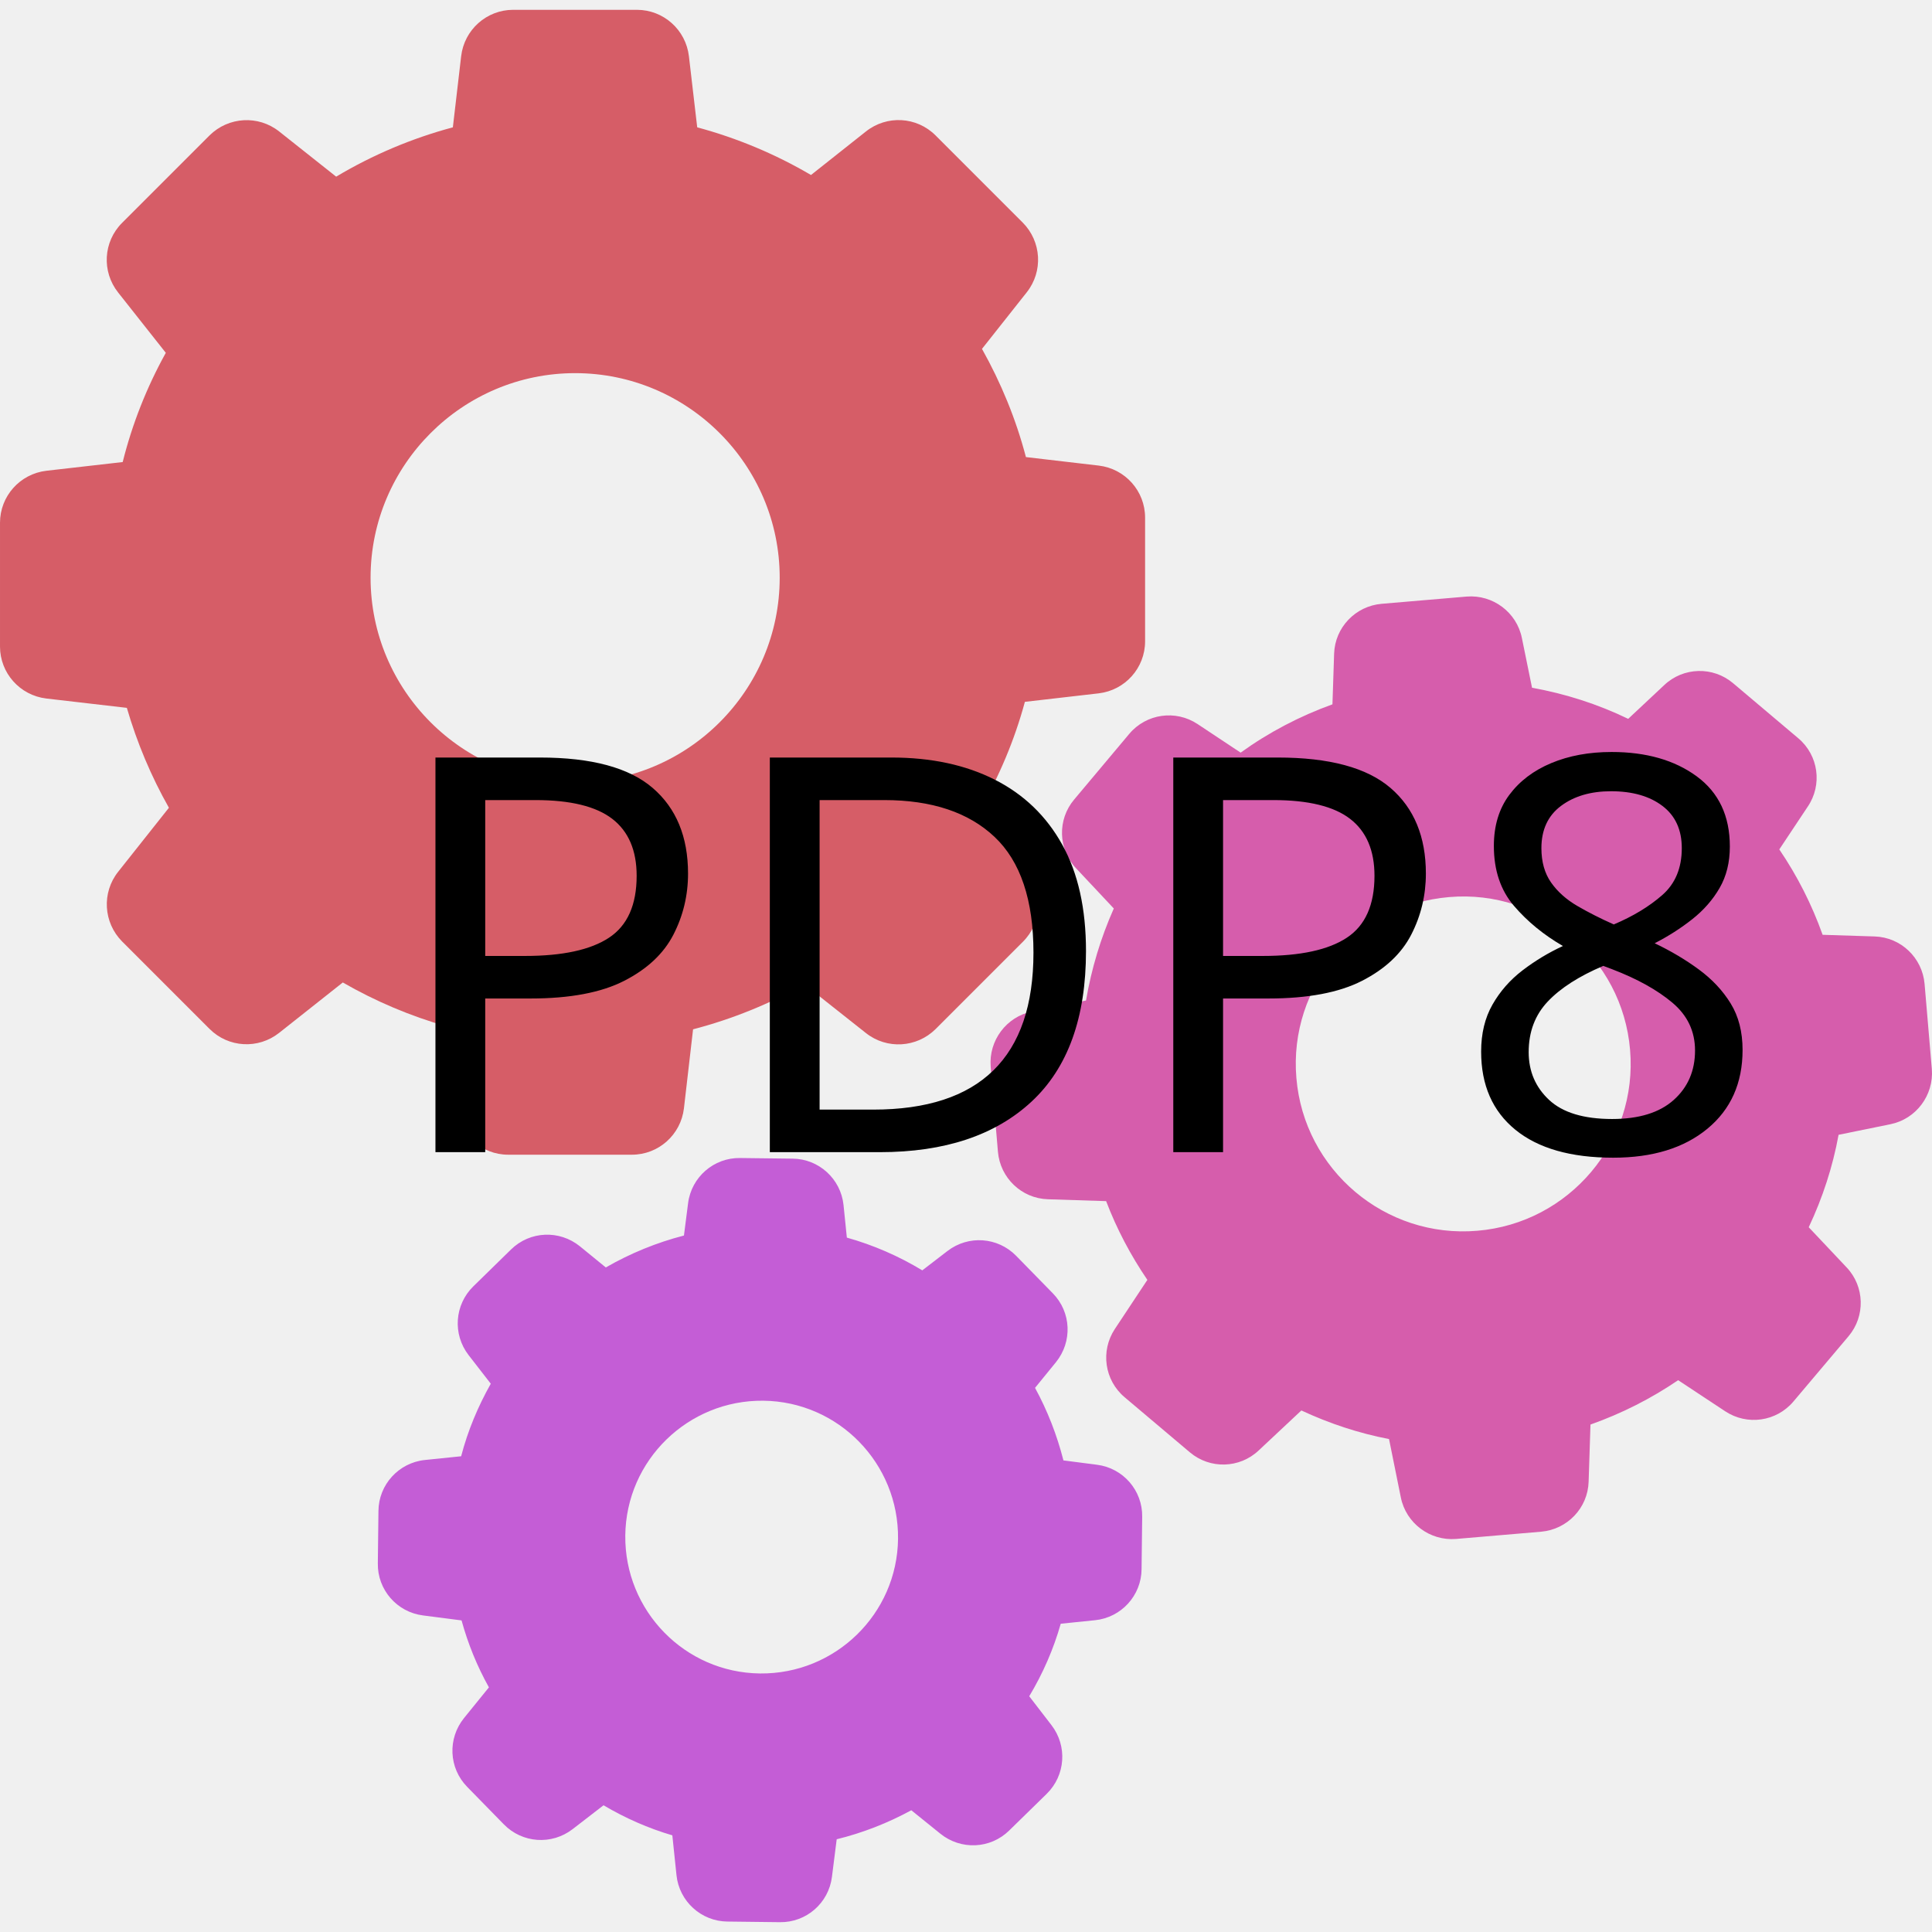
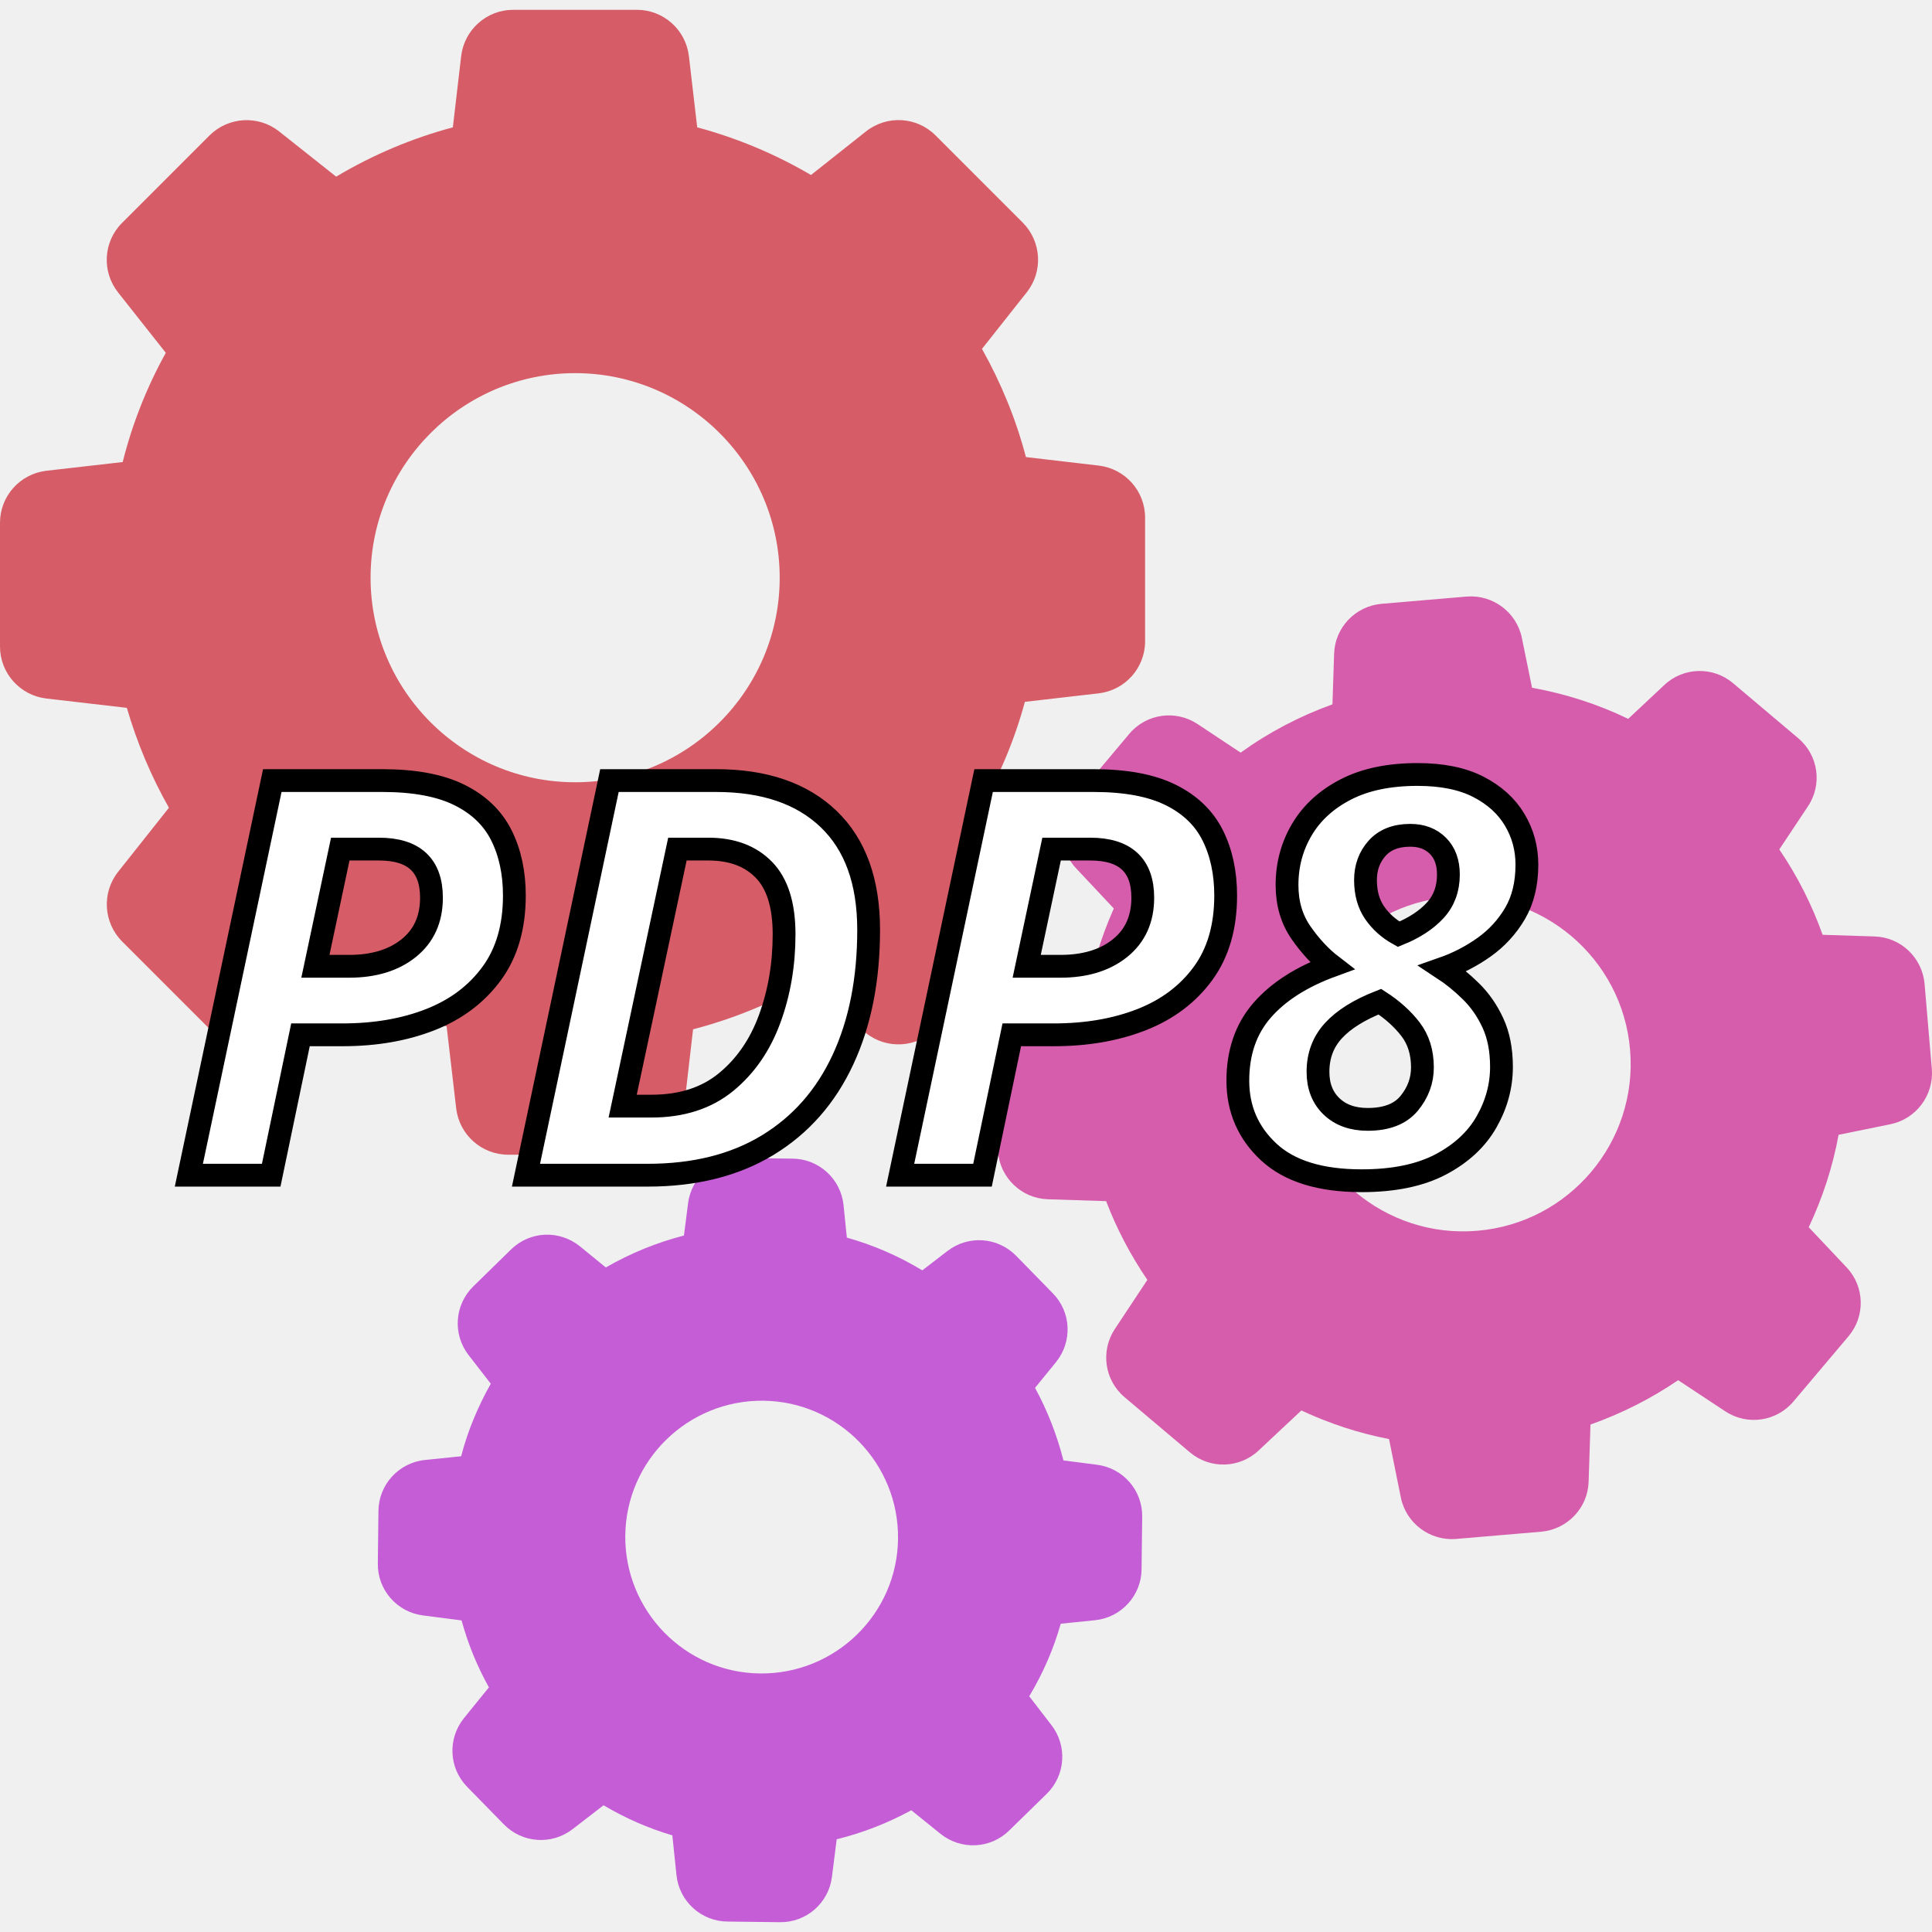
- <svg xmlns="http://www.w3.org/2000/svg" version="1.1" id="Capa_1" x="0px" y="0px" width="932.179px" height="932.179px" viewBox="0 0 932.179 932.179" style="enable-background:new 0 0 932.179 932.179;" xml:space="preserve">
+ <svg xmlns="http://www.w3.org/2000/svg" xml:space="preserve" style="enable-background:new 0 0 932.179 932.179;" viewBox="0 0 932.179 932.179" height="932.179px" width="932.179px" y="0px" x="0px" id="Capa_1" version="1.1">
  <defs id="defs43" />
  <g id="g8">
-     <path d="M61.2,341.538c4.9,16.8,11.7,33,20.3,48.2l-24.5,30.9c-8,10.1-7.1,24.5,1.9,33.6l42.2,42.2c9.1,9.1,23.5,9.899,33.6,1.899   l30.7-24.3c15.8,9.101,32.6,16.2,50.1,21.2l4.6,39.5c1.5,12.8,12.3,22.4,25.1,22.4h59.7c12.8,0,23.6-9.601,25.1-22.4l4.4-38.1   c18.8-4.9,36.8-12.2,53.7-21.7l29.7,23.5c10.1,8,24.5,7.1,33.6-1.9l42.2-42.2c9.1-9.1,9.9-23.5,1.9-33.6l-23.1-29.3   c9.6-16.601,17.1-34.3,22.1-52.8l35.6-4.1c12.801-1.5,22.4-12.3,22.4-25.1v-59.7c0-12.8-9.6-23.6-22.4-25.1l-35.1-4.1   c-4.801-18.3-12-35.8-21.199-52.2l21.6-27.3c8-10.1,7.1-24.5-1.9-33.6l-42.1-42.1c-9.1-9.1-23.5-9.9-33.6-1.9l-26.5,21   c-17.2-10.1-35.601-17.8-54.9-23l-4-34.3c-1.5-12.8-12.3-22.4-25.1-22.4h-59.7c-12.8,0-23.6,9.6-25.1,22.4l-4,34.3   c-19.8,5.3-38.7,13.3-56.3,23.8l-27.5-21.8c-10.1-8-24.5-7.1-33.6,1.9l-42.2,42.2c-9.1,9.1-9.9,23.5-1.9,33.6l23,29.1   c-9.2,16.6-16.2,34.3-20.8,52.7l-36.8,4.2c-12.8,1.5-22.4,12.3-22.4,25.1v59.7c0,12.8,9.6,23.6,22.4,25.1L61.2,341.538z    M277.5,180.038c54.4,0,98.7,44.3,98.7,98.7s-44.3,98.7-98.7,98.7c-54.399,0-98.7-44.3-98.7-98.7S223.1,180.038,277.5,180.038z" id="path2" style="fill:#d24652;fill-opacity:0.862" />
-     <path d="M867.699,356.238l-31.5-26.6c-9.699-8.2-24-7.8-33.199,0.9l-17.4,16.3c-14.699-7.1-30.299-12.1-46.4-15l-4.898-24   c-2.5-12.4-14-21-26.602-20l-41.1,3.5c-12.6,1.1-22.5,11.4-22.9,24.1l-0.799,24.4c-15.801,5.7-30.701,13.5-44.301,23.3   l-20.799-13.8c-10.602-7-24.701-5-32.9,4.7l-26.6,31.7c-8.201,9.7-7.801,24,0.898,33.2l18.201,19.399   c-6.301,14.2-10.801,29.101-13.4,44.4l-26,5.3c-12.4,2.5-21,14-20,26.601l3.5,41.1c1.1,12.6,11.4,22.5,24.1,22.9l28.1,0.899   c5.102,13.4,11.801,26.101,19.9,38l-15.699,23.7c-7,10.6-5,24.7,4.699,32.9l31.5,26.6c9.701,8.2,24,7.8,33.201-0.9l20.6-19.3   c13.5,6.3,27.699,11,42.299,13.8l5.701,28.2c2.5,12.4,14,21,26.6,20l41.1-3.5c12.6-1.1,22.5-11.399,22.9-24.1l0.9-27.601   c15-5.3,29.199-12.5,42.299-21.399l22.701,15c10.6,7,24.699,5,32.9-4.7l26.6-31.5c8.199-9.7,7.799-24-0.9-33.2l-18.301-19.399   c6.701-14.2,11.602-29.2,14.4-44.601l25-5.1c12.4-2.5,21-14,20-26.601l-3.5-41.1c-1.1-12.6-11.4-22.5-24.1-22.9l-25.1-0.8   c-5.201-14.6-12.201-28.399-20.9-41.2l13.699-20.6C879.4,378.638,877.4,364.438,867.699,356.238z M712.801,593.837   c-44.4,3.801-83.602-29.3-87.301-73.699c-3.801-44.4,29.301-83.601,73.699-87.301c44.4-3.8,83.602,29.301,87.301,73.7   C790.301,550.938,757.199,590.138,712.801,593.837z" id="path4" style="fill:#d246a1;fill-opacity:0.862" />
-     <path d="M205,704.438c-12.6,1.3-22.3,11.899-22.4,24.6l-0.3,25.3c-0.2,12.7,9.2,23.5,21.8,25.101l18.6,2.399   c3.1,11.301,7.5,22.101,13.2,32.301l-12,14.8c-8,9.899-7.4,24.1,1.5,33.2l17.7,18.1c8.9,9.1,23.1,10.1,33.2,2.3l14.899-11.5   c10.5,6.2,21.601,11.101,33.2,14.5l2,19.2c1.3,12.6,11.9,22.3,24.6,22.4l25.301,0.3c12.699,0.2,23.5-9.2,25.1-21.8l2.3-18.2   c12.601-3.101,24.601-7.8,36-14l14,11.3c9.9,8,24.101,7.4,33.201-1.5l18.1-17.7c9.1-8.899,10.1-23.1,2.301-33.2L496.6,818.438   c6.6-11,11.701-22.7,15.201-35l16.6-1.7c12.6-1.3,22.299-11.9,22.4-24.6l0.299-25.301c0.201-12.699-9.199-23.5-21.799-25.1   l-16.201-2.1c-3.1-12.2-7.699-24-13.699-35l10.1-12.4c8-9.9,7.4-24.1-1.5-33.2l-17.699-18.1c-8.9-9.101-23.102-10.101-33.201-2.3   l-12.101,9.3c-11.399-6.9-23.6-12.2-36.399-15.8l-1.601-15.7c-1.3-12.601-11.899-22.3-24.6-22.4l-25.3-0.3   c-12.7-0.2-23.5,9.2-25.101,21.8l-2,15.601c-13.199,3.399-25.899,8.6-37.699,15.399l-12.5-10.2c-9.9-8-24.101-7.399-33.201,1.5   l-18.2,17.801c-9.1,8.899-10.1,23.1-2.3,33.199l10.7,13.801c-6.2,11-11.1,22.699-14.3,35L205,704.438z M368.3,675.837   c36.3,0.4,65.399,30.301,65,66.601c-0.4,36.3-30.301,65.399-66.601,65c-36.3-0.4-65.399-30.3-65-66.601   C302.1,704.538,332,675.438,368.3,675.837z" id="path6" style="fill:#bd46d2;fill-opacity:0.862" />
-     <text xml:space="preserve" style="font-style:normal;font-weight:normal;font-size:40px;line-height:1.25;font-family:sans-serif;fill:#000000;fill-opacity:1;stroke:none" x="184.244" y="555.91" id="text872">
-       <tspan id="tspan870" x="184.244" y="555.91" style="font-style:normal;font-variant:normal;font-weight:normal;font-stretch:normal;font-size:266.667px;font-family:sans-serif;-inkscape-font-specification:'sans-serif, Normal';font-variant-ligatures:normal;font-variant-caps:normal;font-variant-numeric:normal;font-variant-east-asian:normal">PDP8</tspan>
+     <path style="fill:#d24652;fill-opacity:0.862" id="path2" d="M61.2,341.538c4.9,16.8,11.7,33,20.3,48.2l-24.5,30.9c-8,10.1-7.1,24.5,1.9,33.6l42.2,42.2c9.1,9.1,23.5,9.899,33.6,1.899   l30.7-24.3c15.8,9.101,32.6,16.2,50.1,21.2l4.6,39.5c1.5,12.8,12.3,22.4,25.1,22.4h59.7c12.8,0,23.6-9.601,25.1-22.4l4.4-38.1   c18.8-4.9,36.8-12.2,53.7-21.7l29.7,23.5c10.1,8,24.5,7.1,33.6-1.9l42.2-42.2c9.1-9.1,9.9-23.5,1.9-33.6l-23.1-29.3   c9.6-16.601,17.1-34.3,22.1-52.8l35.6-4.1c12.801-1.5,22.4-12.3,22.4-25.1v-59.7c0-12.8-9.6-23.6-22.4-25.1l-35.1-4.1   c-4.801-18.3-12-35.8-21.199-52.2l21.6-27.3c8-10.1,7.1-24.5-1.9-33.6l-42.1-42.1c-9.1-9.1-23.5-9.9-33.6-1.9l-26.5,21   c-17.2-10.1-35.601-17.8-54.9-23l-4-34.3c-1.5-12.8-12.3-22.4-25.1-22.4h-59.7c-12.8,0-23.6,9.6-25.1,22.4l-4,34.3   c-19.8,5.3-38.7,13.3-56.3,23.8l-27.5-21.8c-10.1-8-24.5-7.1-33.6,1.9l-42.2,42.2c-9.1,9.1-9.9,23.5-1.9,33.6l23,29.1   c-9.2,16.6-16.2,34.3-20.8,52.7l-36.8,4.2c-12.8,1.5-22.4,12.3-22.4,25.1v59.7c0,12.8,9.6,23.6,22.4,25.1L61.2,341.538z    M277.5,180.038c54.4,0,98.7,44.3,98.7,98.7s-44.3,98.7-98.7,98.7c-54.399,0-98.7-44.3-98.7-98.7S223.1,180.038,277.5,180.038z" />
+     <path style="fill:#d246a1;fill-opacity:0.862" id="path4" d="M867.699,356.238l-31.5-26.6c-9.699-8.2-24-7.8-33.199,0.9l-17.4,16.3c-14.699-7.1-30.299-12.1-46.4-15l-4.898-24   c-2.5-12.4-14-21-26.602-20l-41.1,3.5c-12.6,1.1-22.5,11.4-22.9,24.1l-0.799,24.4c-15.801,5.7-30.701,13.5-44.301,23.3   l-20.799-13.8c-10.602-7-24.701-5-32.9,4.7l-26.6,31.7c-8.201,9.7-7.801,24,0.898,33.2l18.201,19.399   c-6.301,14.2-10.801,29.101-13.4,44.4l-26,5.3c-12.4,2.5-21,14-20,26.601l3.5,41.1c1.1,12.6,11.4,22.5,24.1,22.9l28.1,0.899   c5.102,13.4,11.801,26.101,19.9,38l-15.699,23.7c-7,10.6-5,24.7,4.699,32.9l31.5,26.6c9.701,8.2,24,7.8,33.201-0.9l20.6-19.3   c13.5,6.3,27.699,11,42.299,13.8l5.701,28.2c2.5,12.4,14,21,26.6,20l41.1-3.5c12.6-1.1,22.5-11.399,22.9-24.1l0.9-27.601   c15-5.3,29.199-12.5,42.299-21.399l22.701,15c10.6,7,24.699,5,32.9-4.7l26.6-31.5c8.199-9.7,7.799-24-0.9-33.2l-18.301-19.399   c6.701-14.2,11.602-29.2,14.4-44.601l25-5.1c12.4-2.5,21-14,20-26.601l-3.5-41.1c-1.1-12.6-11.4-22.5-24.1-22.9l-25.1-0.8   c-5.201-14.6-12.201-28.399-20.9-41.2l13.699-20.6C879.4,378.638,877.4,364.438,867.699,356.238z M712.801,593.837   c-44.4,3.801-83.602-29.3-87.301-73.699c-3.801-44.4,29.301-83.601,73.699-87.301c44.4-3.8,83.602,29.301,87.301,73.7   C790.301,550.938,757.199,590.138,712.801,593.837z" />
+     <path style="fill:#bd46d2;fill-opacity:0.862" id="path6" d="M205,704.438c-12.6,1.3-22.3,11.899-22.4,24.6l-0.3,25.3c-0.2,12.7,9.2,23.5,21.8,25.101l18.6,2.399   c3.1,11.301,7.5,22.101,13.2,32.301l-12,14.8c-8,9.899-7.4,24.1,1.5,33.2l17.7,18.1c8.9,9.1,23.1,10.1,33.2,2.3l14.899-11.5   c10.5,6.2,21.601,11.101,33.2,14.5l2,19.2c1.3,12.6,11.9,22.3,24.6,22.4l25.301,0.3c12.699,0.2,23.5-9.2,25.1-21.8l2.3-18.2   c12.601-3.101,24.601-7.8,36-14l14,11.3c9.9,8,24.101,7.4,33.201-1.5l18.1-17.7c9.1-8.899,10.1-23.1,2.301-33.2L496.6,818.438   c6.6-11,11.701-22.7,15.201-35l16.6-1.7c12.6-1.3,22.299-11.9,22.4-24.6l0.299-25.301c0.201-12.699-9.199-23.5-21.799-25.1   l-16.201-2.1c-3.1-12.2-7.699-24-13.699-35l10.1-12.4c8-9.9,7.4-24.1-1.5-33.2l-17.699-18.1c-8.9-9.101-23.102-10.101-33.201-2.3   l-12.101,9.3c-11.399-6.9-23.6-12.2-36.399-15.8l-1.601-15.7c-1.3-12.601-11.899-22.3-24.6-22.4l-25.3-0.3   c-12.7-0.2-23.5,9.2-25.101,21.8l-2,15.601c-13.199,3.399-25.899,8.6-37.699,15.399l-12.5-10.2c-9.9-8-24.101-7.399-33.201,1.5   l-18.2,17.801c-9.1,8.899-10.1,23.1-2.3,33.199l10.7,13.801c-6.2,11-11.1,22.699-14.3,35L205,704.438z M368.3,675.837   c36.3,0.4,65.399,30.301,65,66.601c-0.4,36.3-30.301,65.399-66.601,65c-36.3-0.4-65.399-30.3-65-66.601   C302.1,704.538,332,675.438,368.3,675.837z" />
+     <text id="text872" y="567.028" x="84.181" style="font-style:italic;font-variant:normal;font-weight:bold;font-stretch:normal;font-size:266.667px;line-height:1.25;font-family:sans-serif;-inkscape-font-specification:'sans-serif, Bold Italic';font-variant-ligatures:normal;font-variant-caps:normal;font-variant-numeric:normal;font-variant-east-asian:normal;fill:#ffffff;fill-opacity:1;stroke:#000000;stroke-opacity:1;stroke-width:11;stroke-miterlimit:4;stroke-dasharray:none" xml:space="preserve">
+       <tspan style="font-style:italic;font-variant:normal;font-weight:bold;font-stretch:normal;font-size:266.667px;font-family:sans-serif;-inkscape-font-specification:'sans-serif, Bold Italic';font-variant-ligatures:normal;font-variant-caps:normal;font-variant-numeric:normal;font-variant-east-asian:normal;fill:#ffffff;fill-opacity:1;stroke:#000000;stroke-opacity:1;stroke-width:11;stroke-miterlimit:4;stroke-dasharray:none" y="567.028" x="84.181" id="tspan870">PDP8</tspan>
    </text>
  </g>
  <g id="g10">
</g>
  <g id="g12">
</g>
  <g id="g14">
</g>
  <g id="g16">
</g>
  <g id="g18">
</g>
  <g id="g20">
</g>
  <g id="g22">
</g>
  <g id="g24">
</g>
  <g id="g26">
</g>
  <g id="g28">
</g>
  <g id="g30">
</g>
  <g id="g32">
</g>
  <g id="g34">
</g>
  <g id="g36">
</g>
  <g id="g38">
</g>
</svg>
